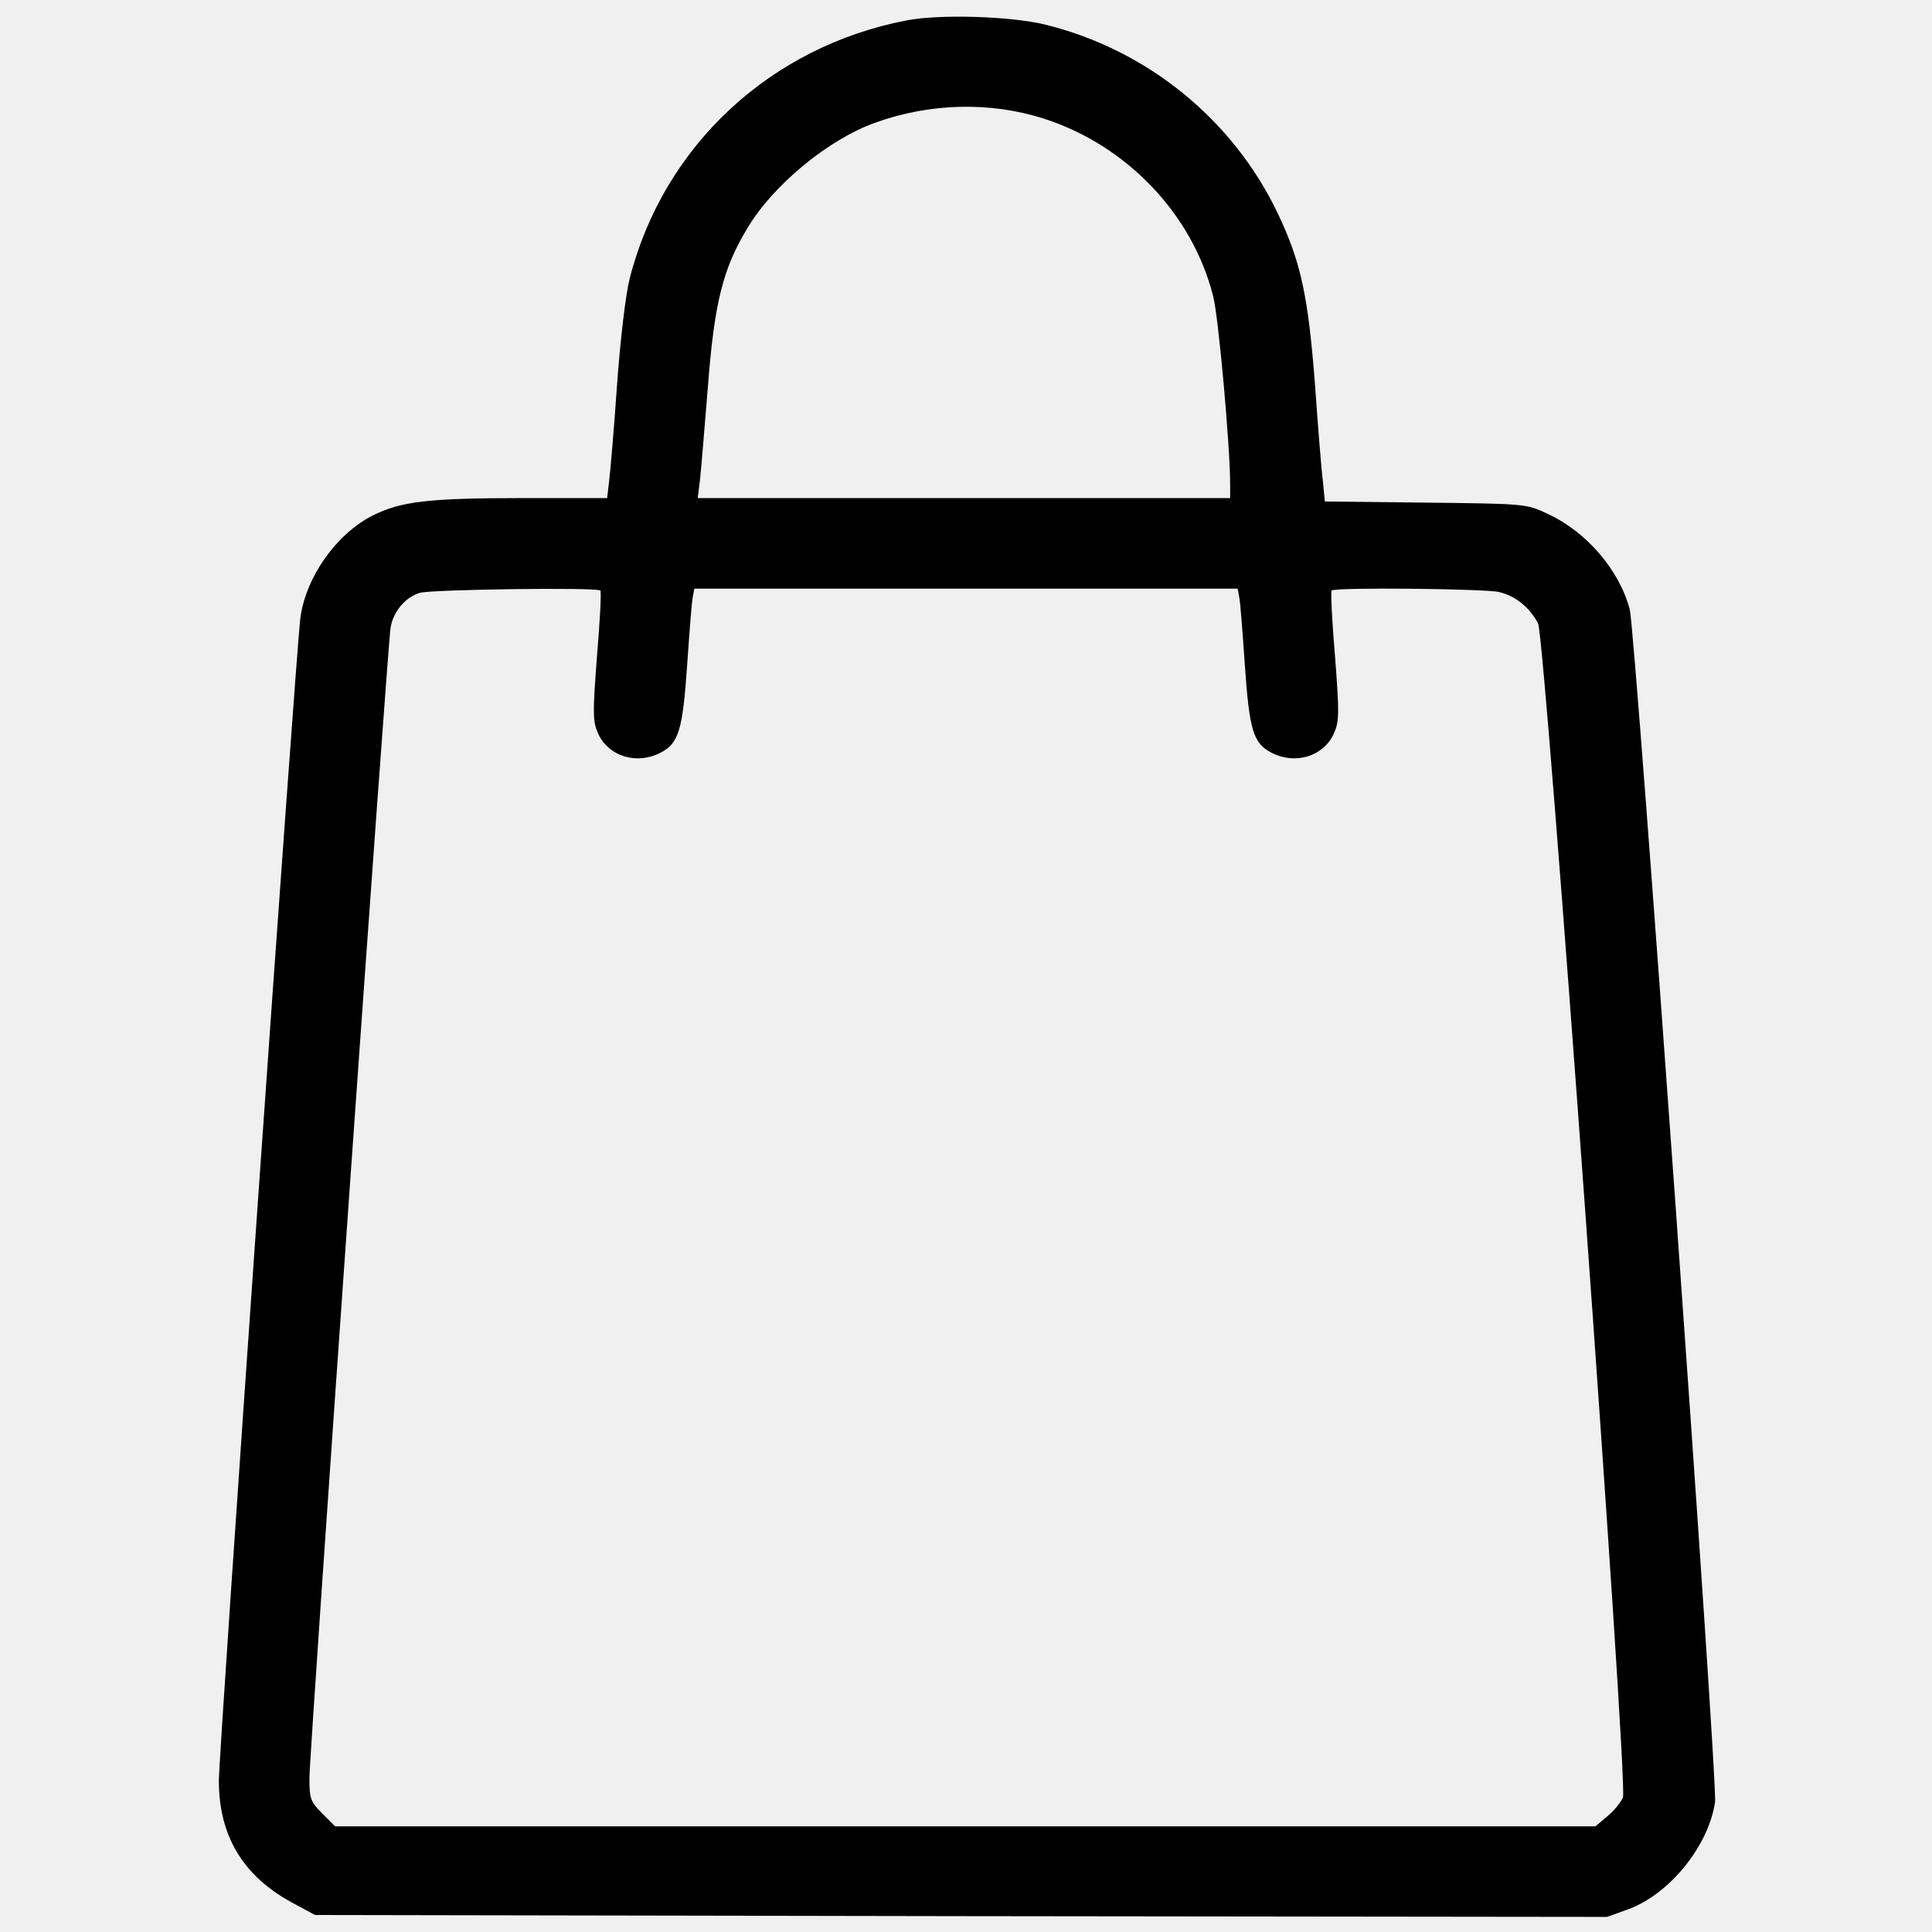
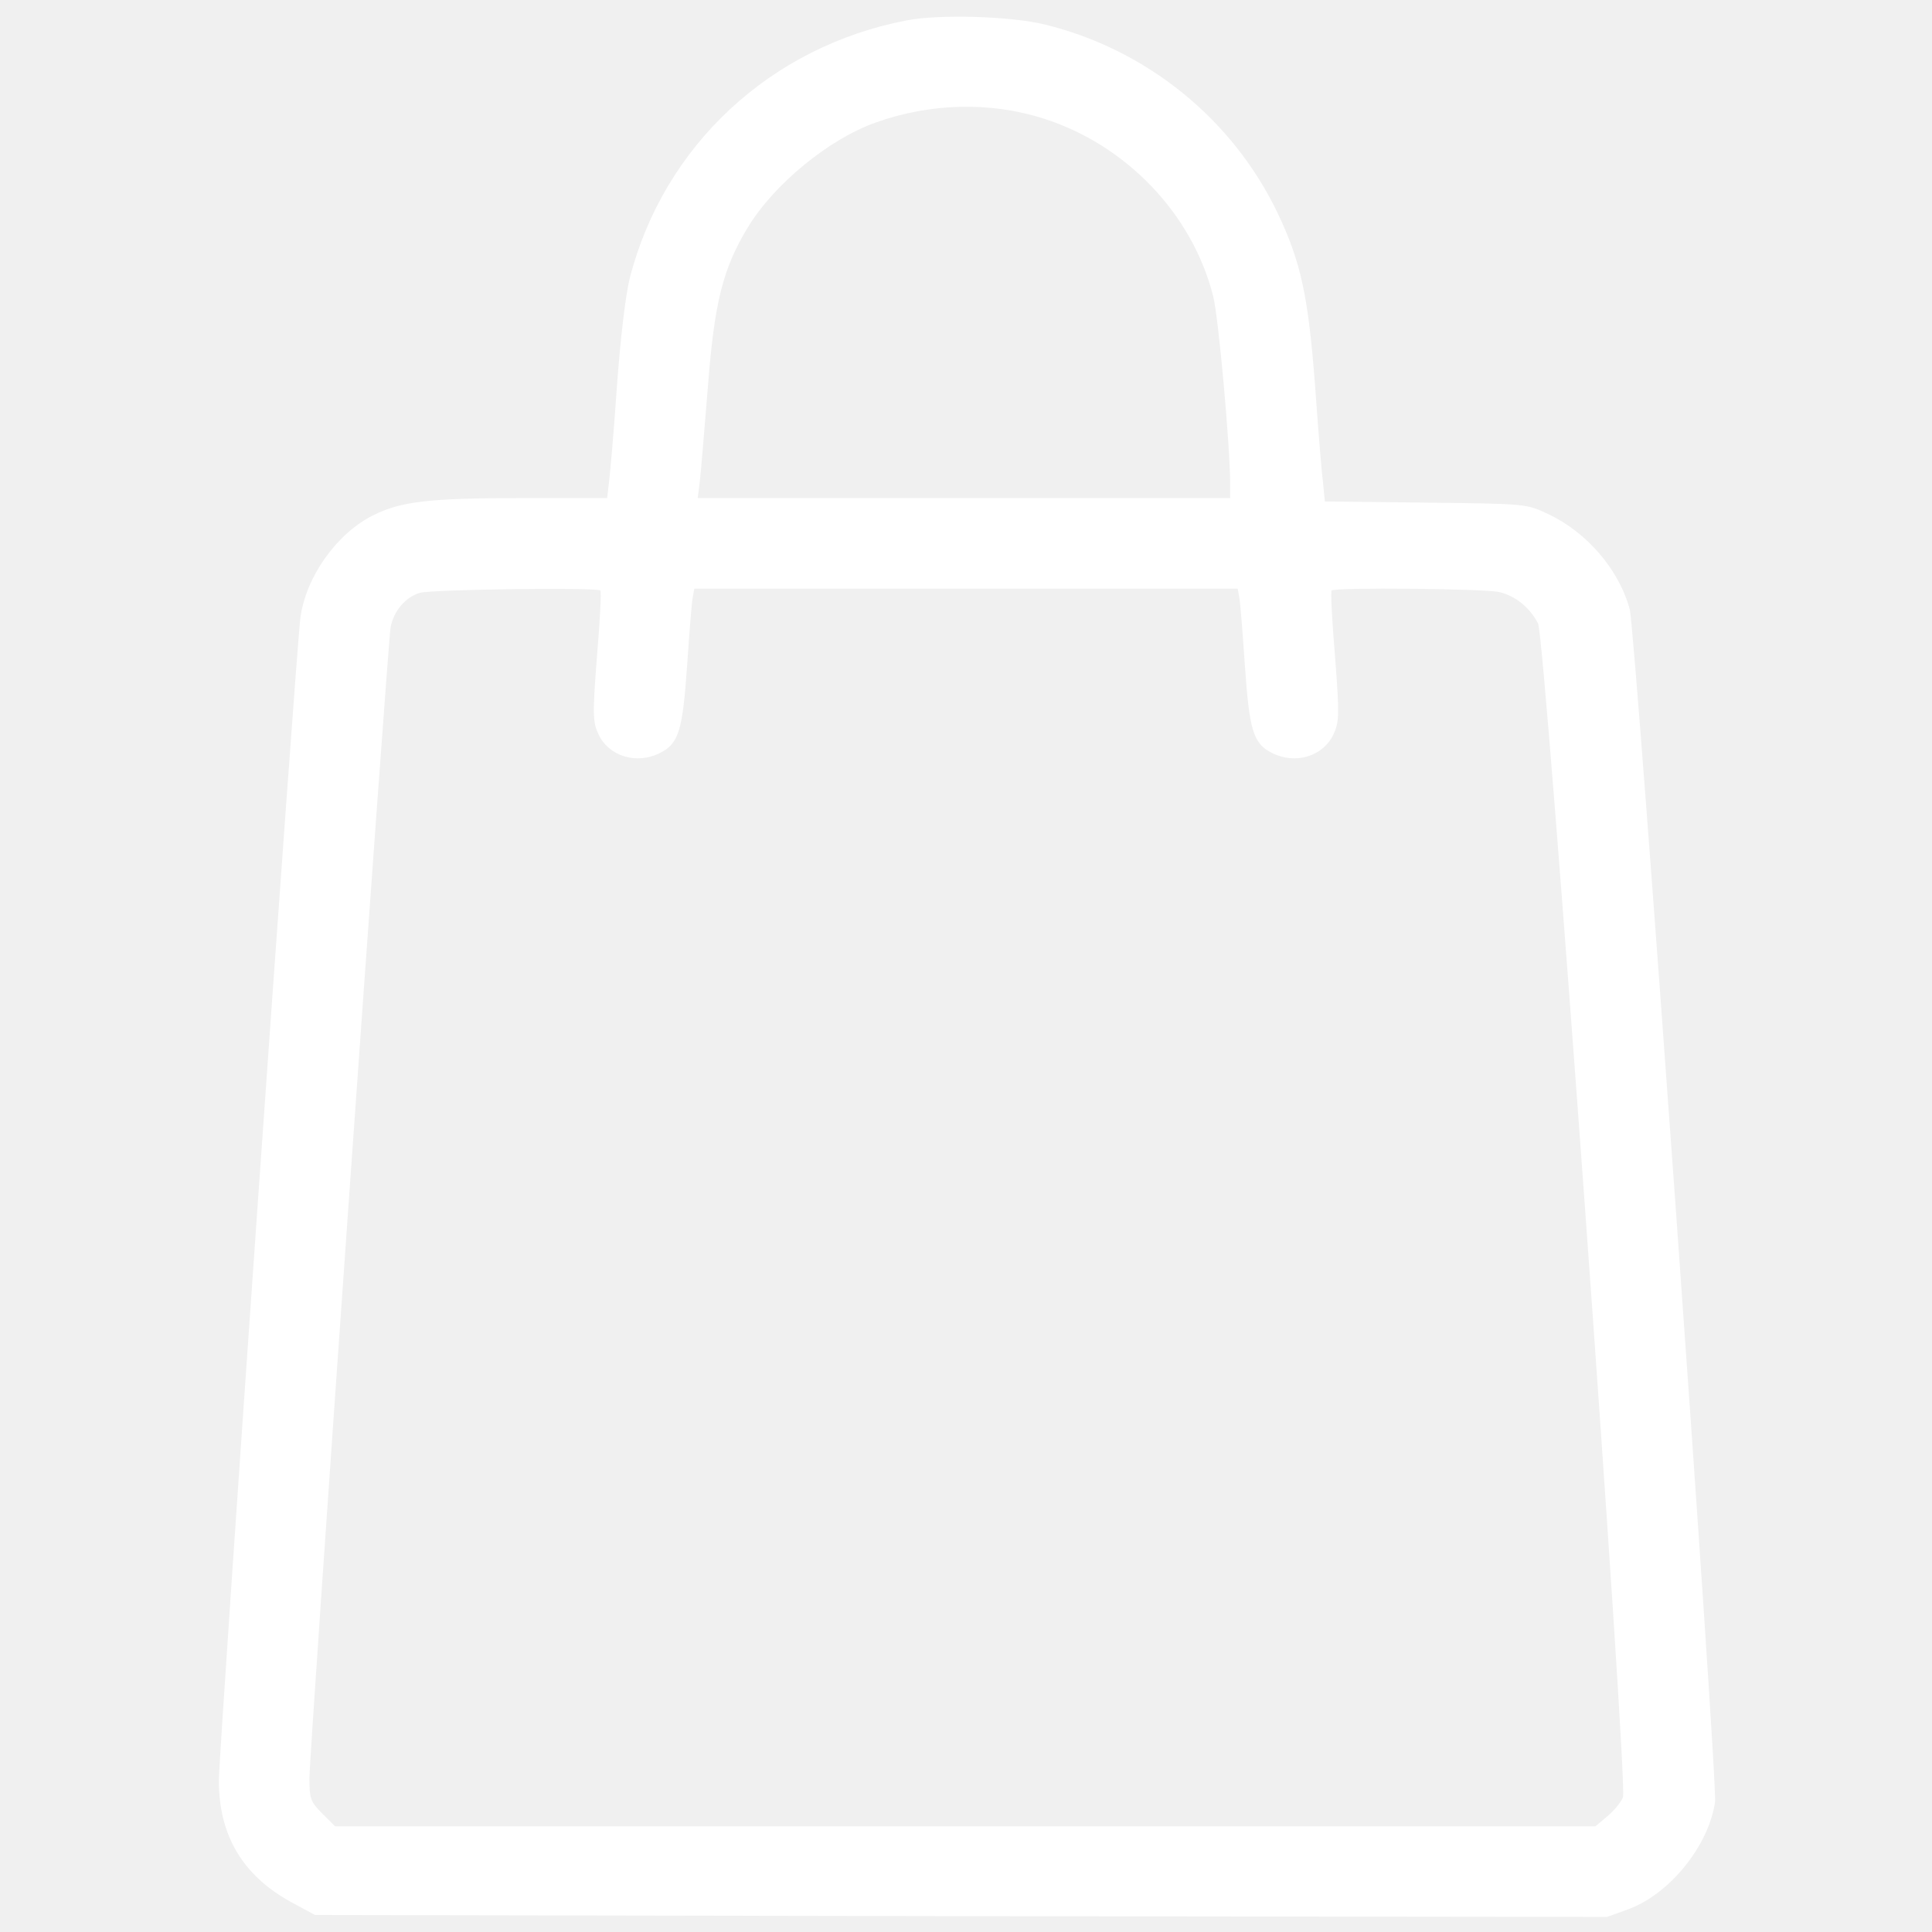
<svg xmlns="http://www.w3.org/2000/svg" version="1.0" width="512pt" height="512pt" viewBox="0 0 512 512" preserveAspectRatio="xMidYMid meet">
-   <g transform="translate(0,512) scale(0.1,-0.1)" fill="#000000" stroke="none">
+   <g transform="translate(0,512) scale(0.1,-0.1)" fill="#ffffff" stroke="none">
    <path d="M2403 5066 c-361 -69 -644 -332 -734 -683 -11 -43 -25 -161 -34 -286 -8 -117 -18 -231 -21 -254 l-5 -43 -228 0 c-246 0 -319 -9 -393 -46 -97 -49 -178 -164 -192 -272 -12 -92 -216 -3002 -216 -3081 0 -146 64 -252 192 -322 l63 -34 1712 -3 1712 -2 58 21 c109 41 211 168 228 283 8 50 -211 3105 -226 3161 -28 105 -114 205 -217 253 -57 27 -58 27 -324 30 l-267 3 -5 52 c-4 29 -13 144 -21 256 -18 235 -37 326 -99 456 -119 249 -347 434 -617 500 -90 22 -278 28 -366 11z m362 -260 c220 -70 395 -253 450 -471 14 -53 45 -398 45 -497 l0 -38 -705 0 -706 0 6 48 c3 26 12 137 21 247 17 221 39 312 105 421 69 115 215 235 339 279 144 52 304 56 445 11z m-1174 -1251 c3 -2 -1 -81 -9 -175 -12 -156 -11 -173 4 -206 28 -59 102 -81 164 -49 49 25 59 60 71 232 6 87 12 168 15 181 l4 22 720 0 720 0 4 -22 c3 -13 9 -94 15 -181 12 -172 22 -207 71 -232 62 -32 136 -10 164 49 15 33 16 50 4 206 -8 94 -12 173 -9 175 8 9 406 5 444 -4 43 -10 81 -41 103 -83 19 -36 239 -3075 225 -3111 -5 -13 -24 -36 -41 -50 l-32 -27 -1670 0 -1670 0 -34 34 c-31 31 -34 39 -34 94 0 68 207 3000 215 3048 7 44 40 82 78 93 32 9 470 15 478 6z" />
  </g>
</svg>
